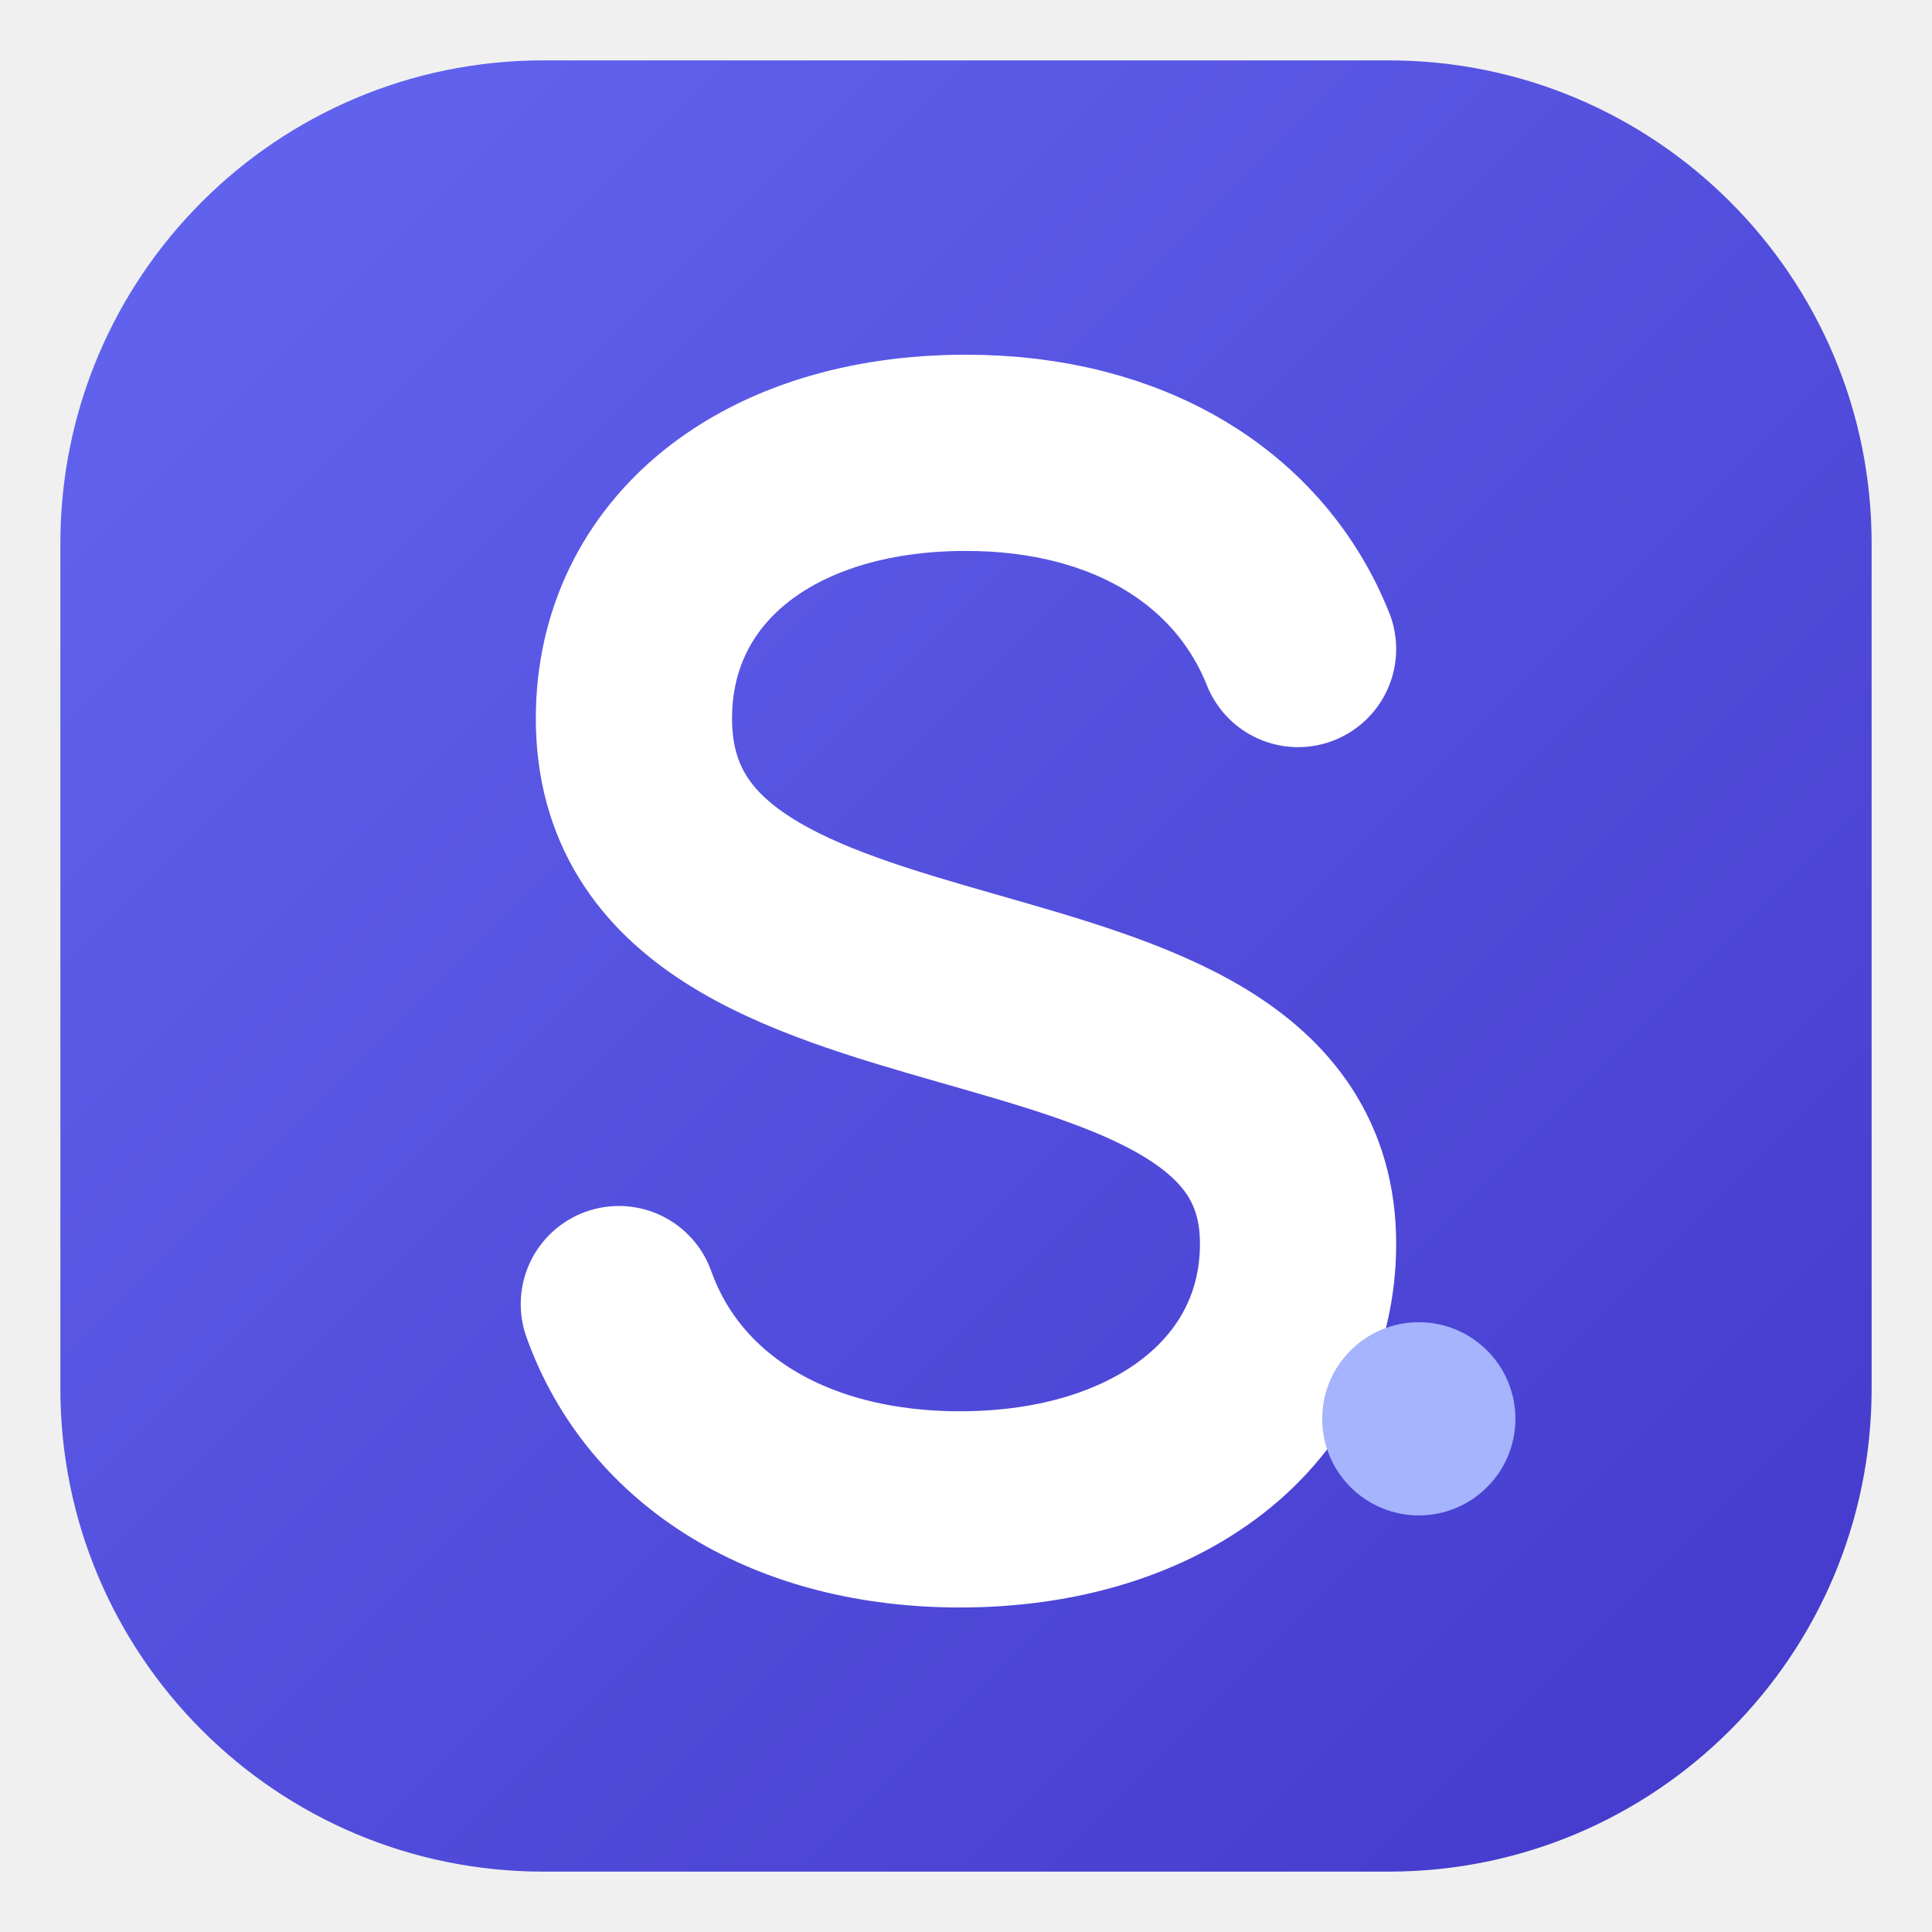
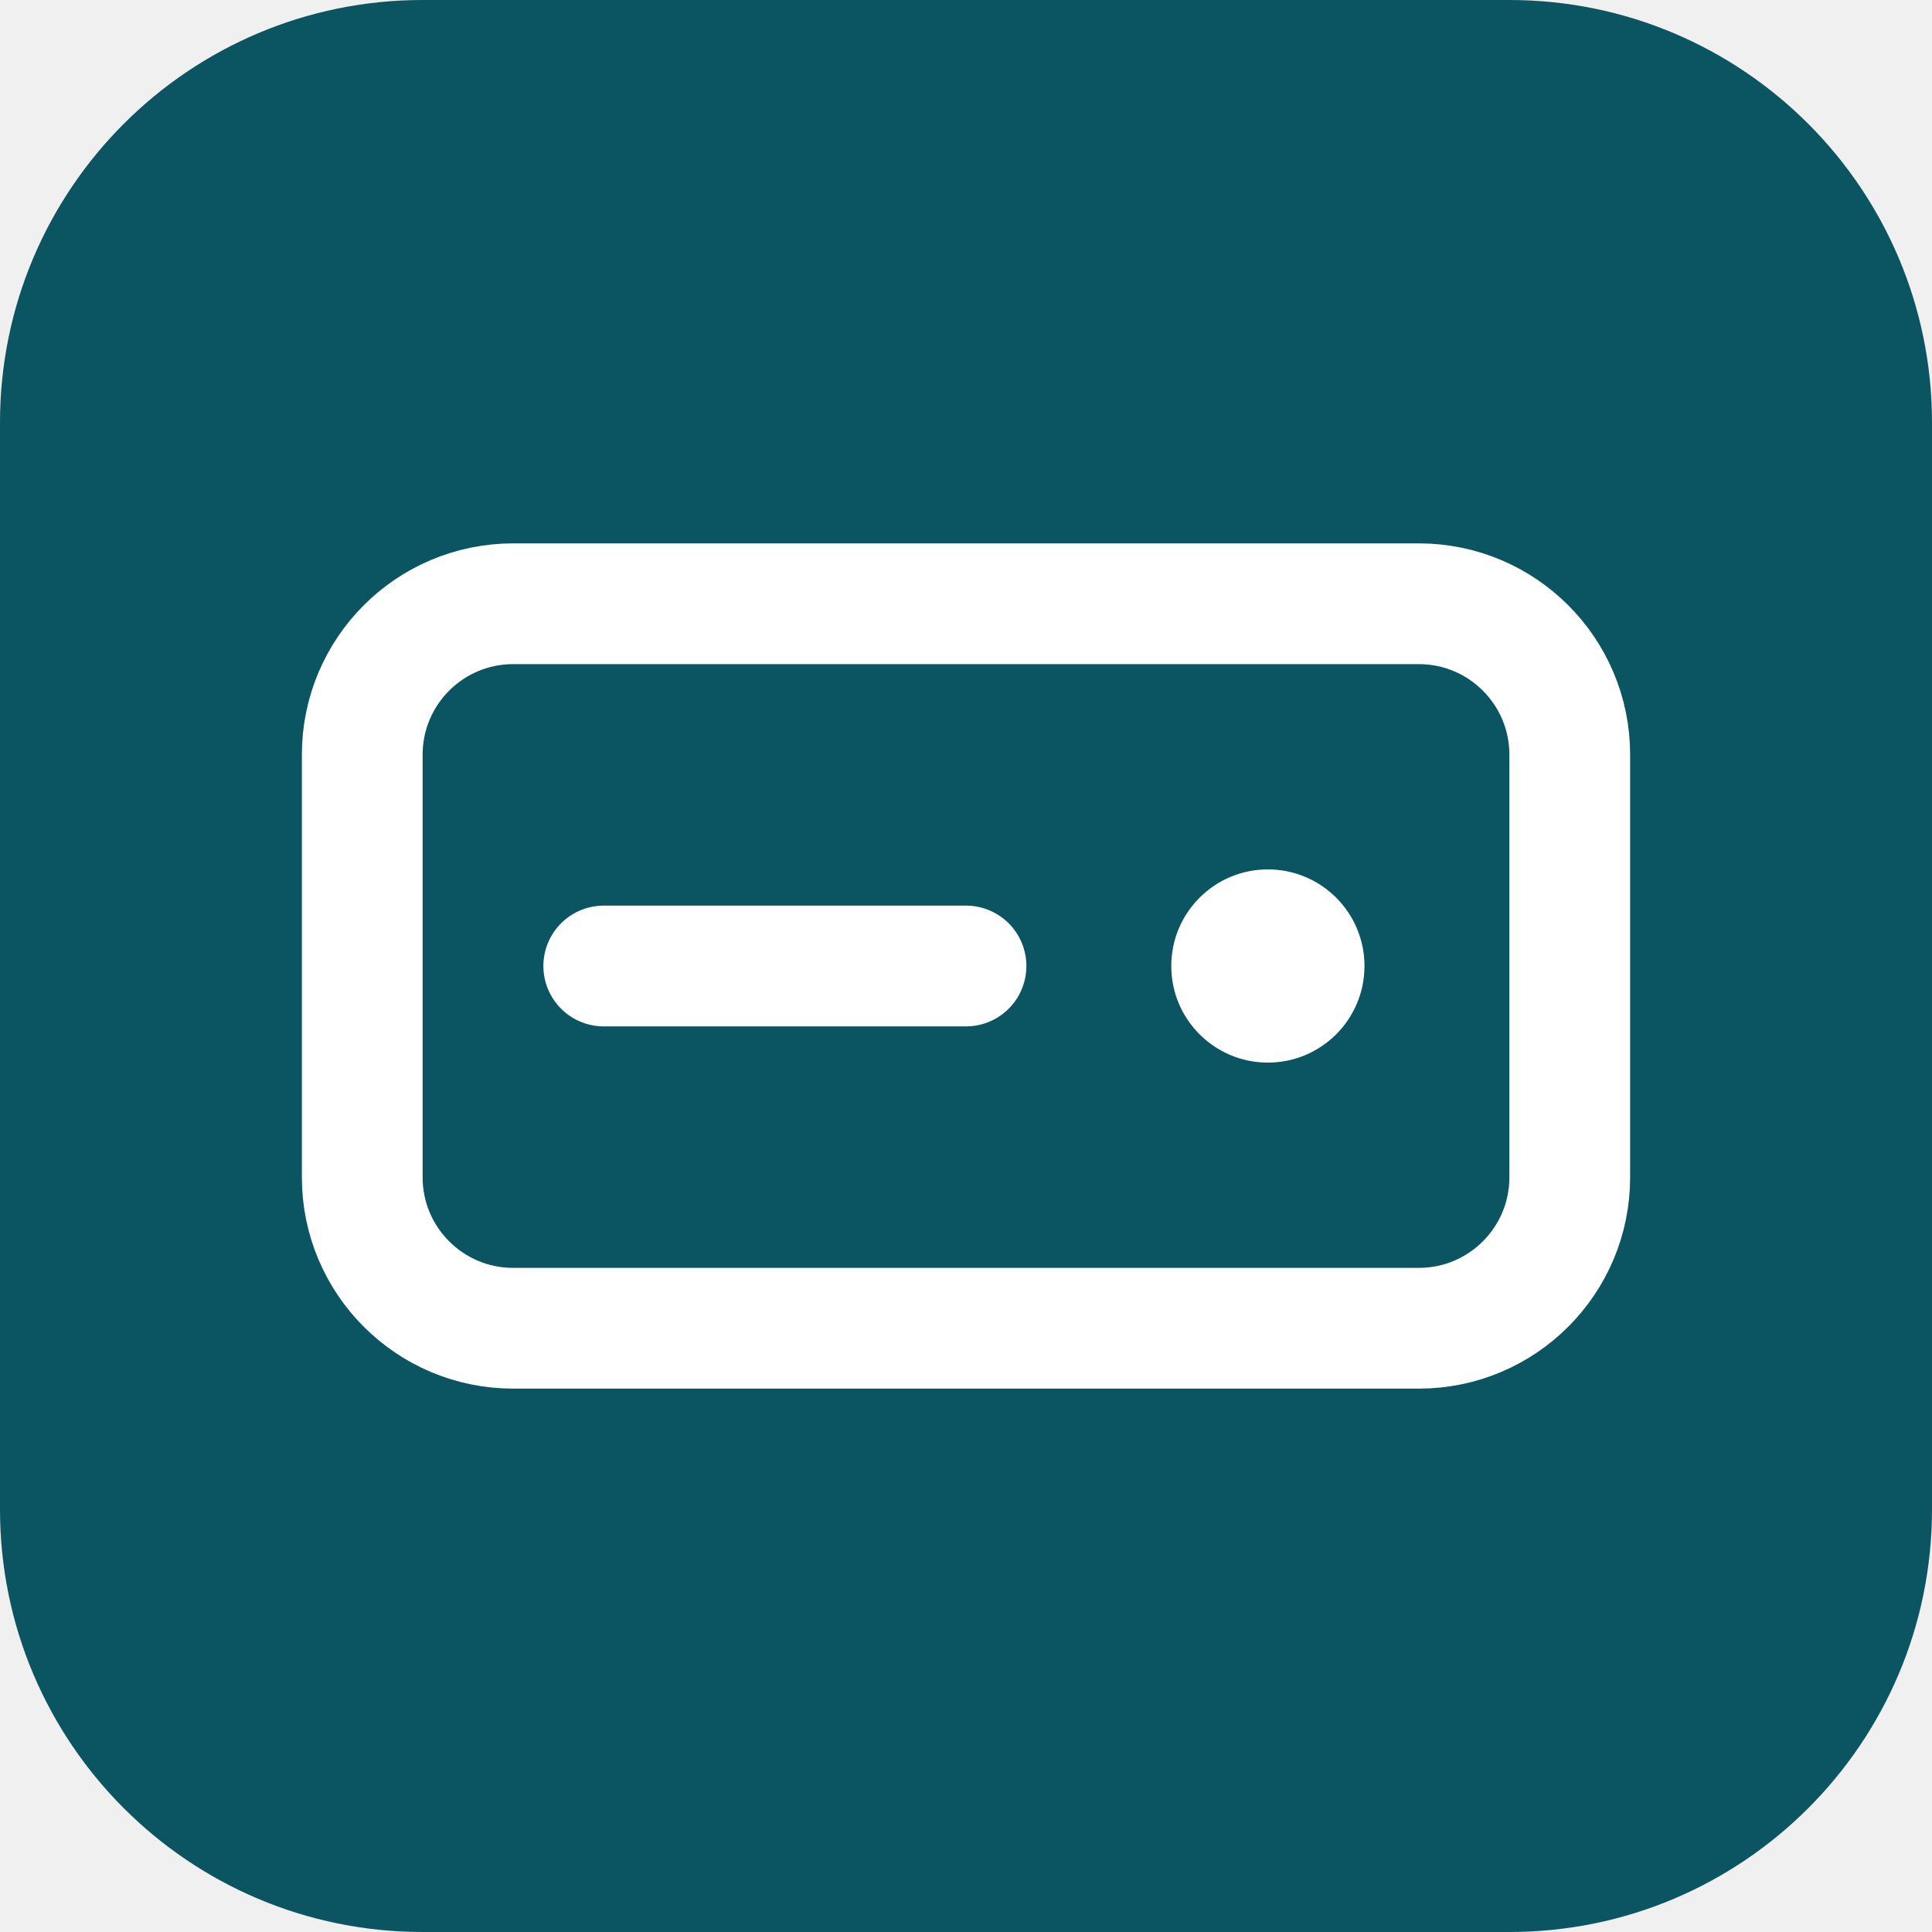
- <svg xmlns="http://www.w3.org/2000/svg" viewBox="0 0 64 64" width="64" height="64">
-   <defs>
-     <linearGradient id="g" x1="0" y1="0" x2="1" y2="1">
-       <stop offset="0" stop-color="#6366F1" />
-       <stop offset="1" stop-color="#4338CA" />
-     </linearGradient>
-   </defs>
-   <rect x="2" y="2" width="60" height="60" rx="16" fill="url(#g)" />
-   <path d="M43 21.5c-1.6-4-5.6-6.5-11-6.5-6.6 0-11 3.6-11 8.8 0 11.4 22 6.6 22 17.4 0 5.2-4.6 8.8-11.2 8.8-5.6 0-9.8-2.6-11.3-6.8" fill="none" stroke="#fff" stroke-width="6.5" stroke-linecap="round" stroke-linejoin="round" />
-   <circle cx="47" cy="47" r="3.2" fill="#A5B4FC" />
+ <svg xmlns="http://www.w3.org/2000/svg" viewBox="0 0 32 32" width="32" height="32">
+   <rect width="32" height="32" rx="7" fill="#0B5563" />
+   <rect x="6" y="10" width="20" height="12" rx="2.5" fill="none" stroke="#fff" stroke-width="2" />
+   <path d="M10 16h6" stroke="#fff" stroke-width="2" stroke-linecap="round" />
+   <circle cx="21" cy="16" r="1.6" fill="#fff" />
</svg>
